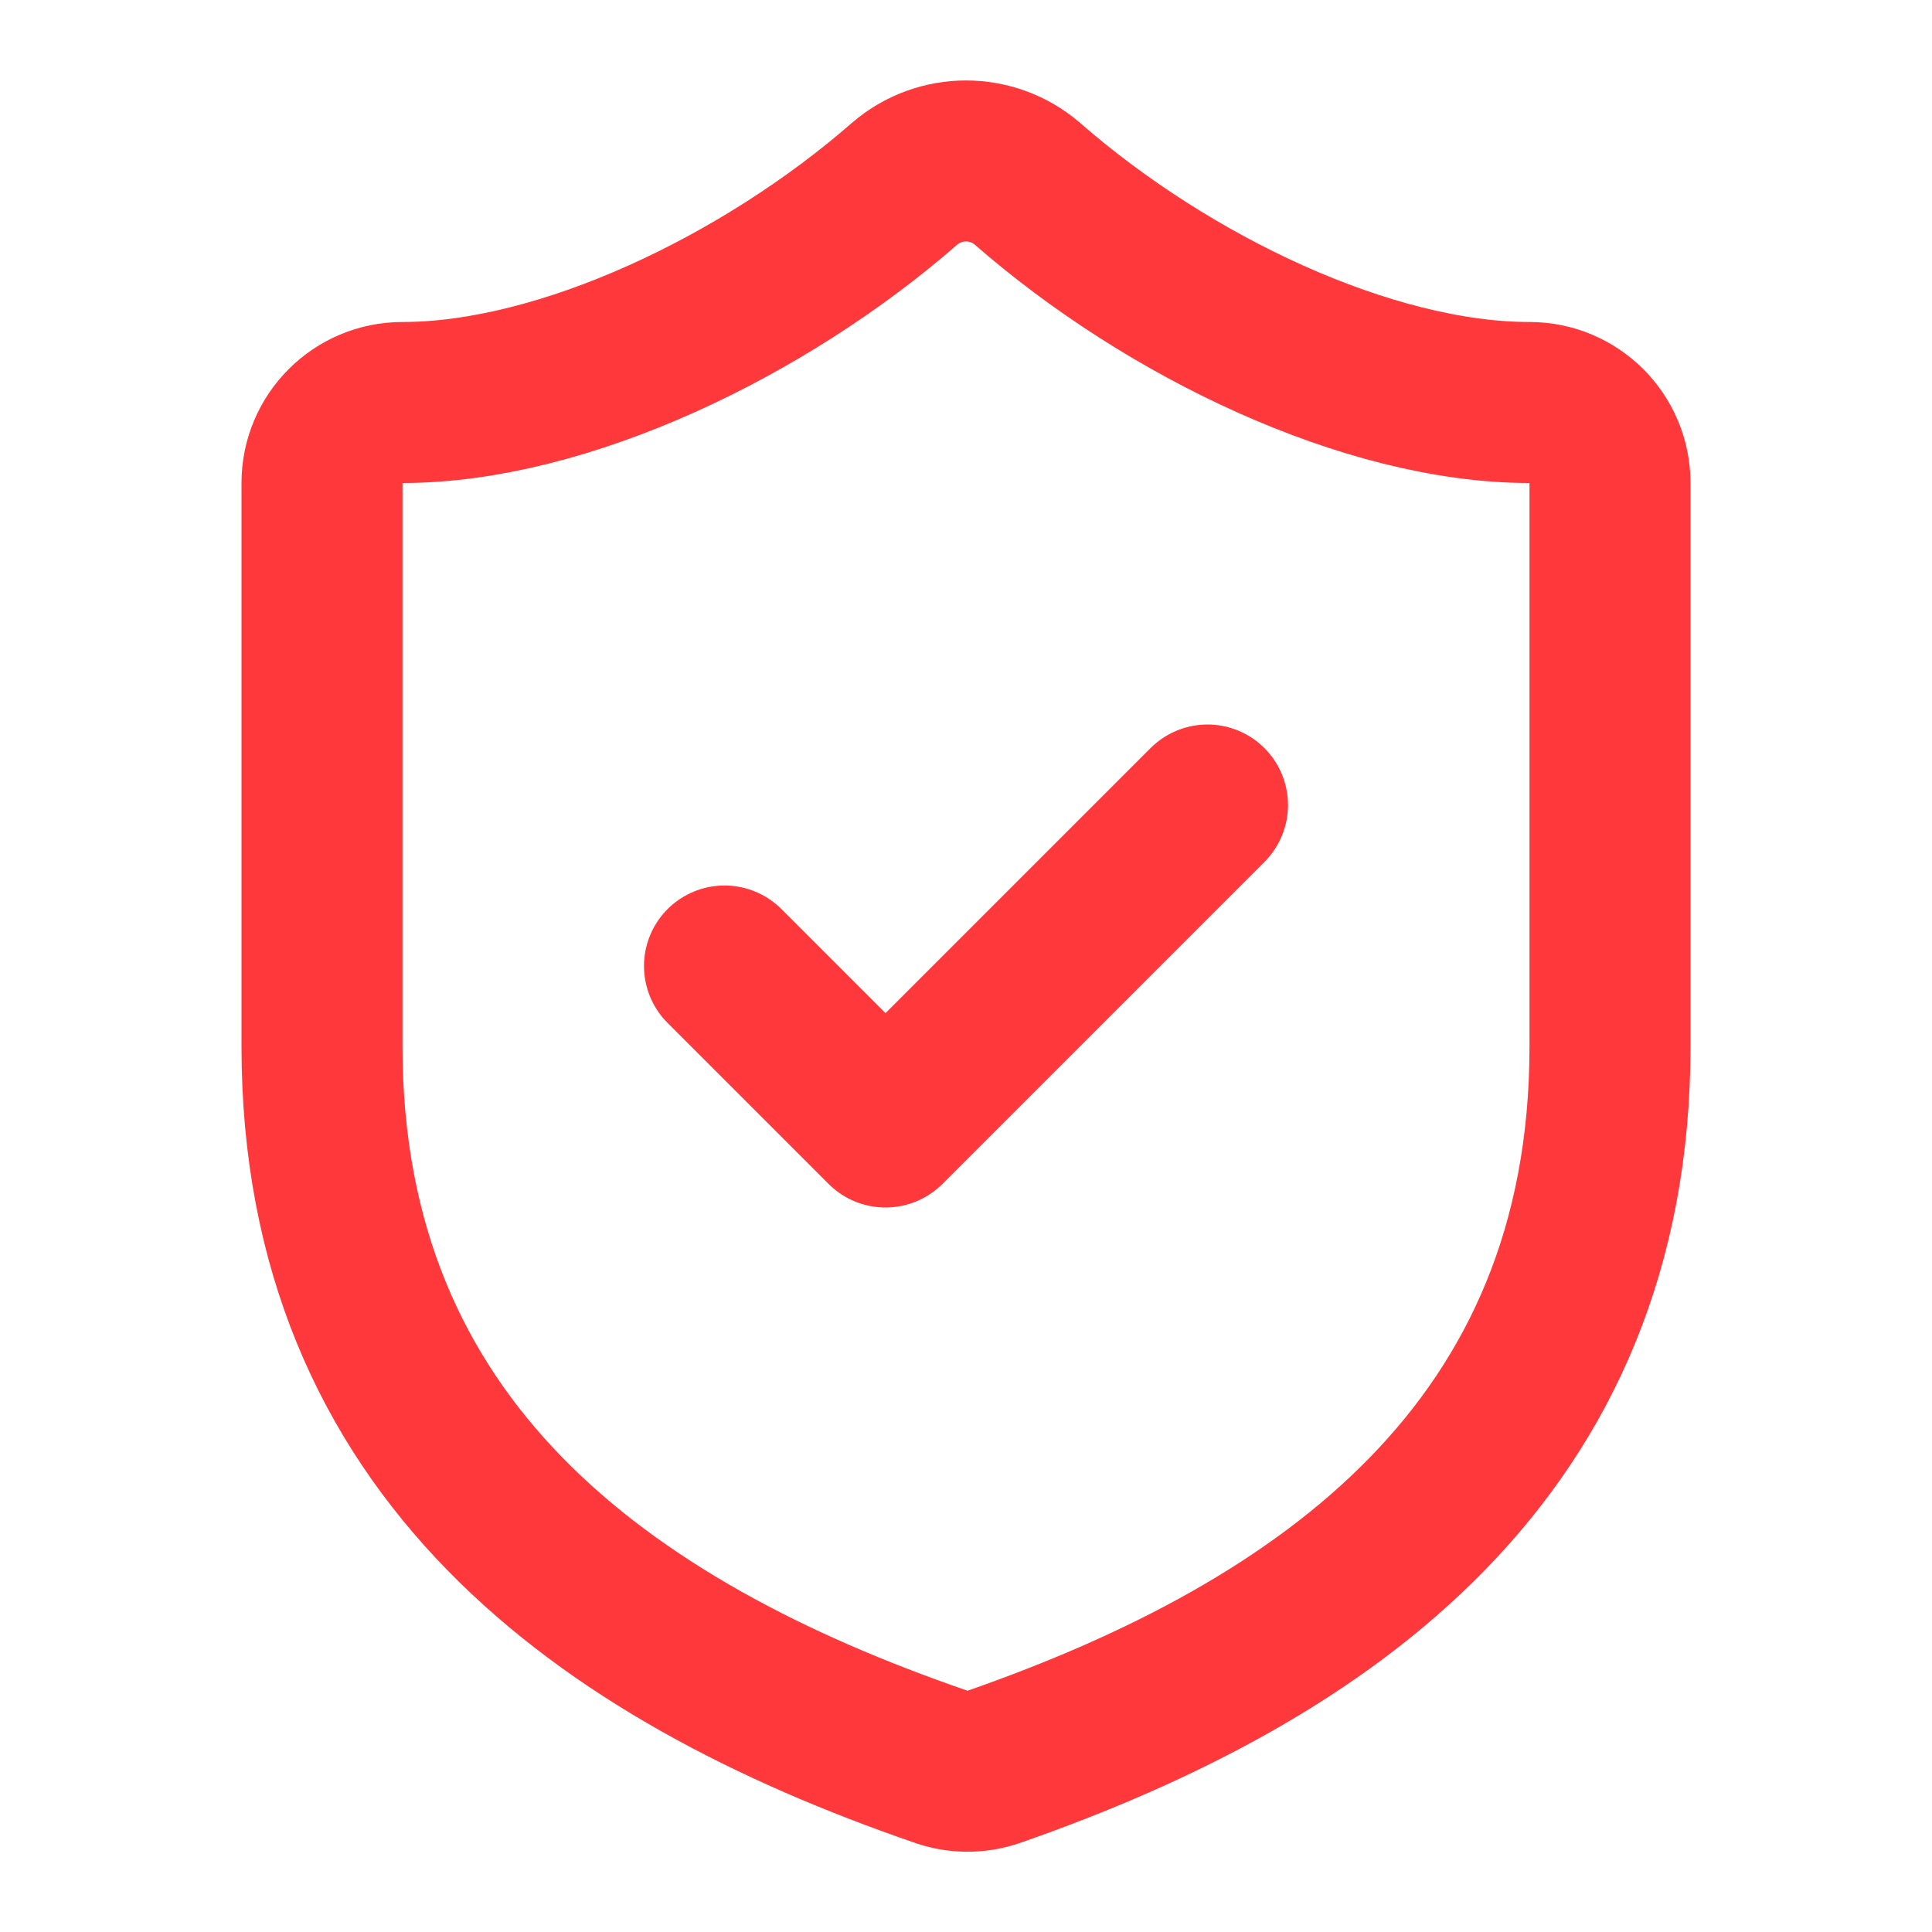
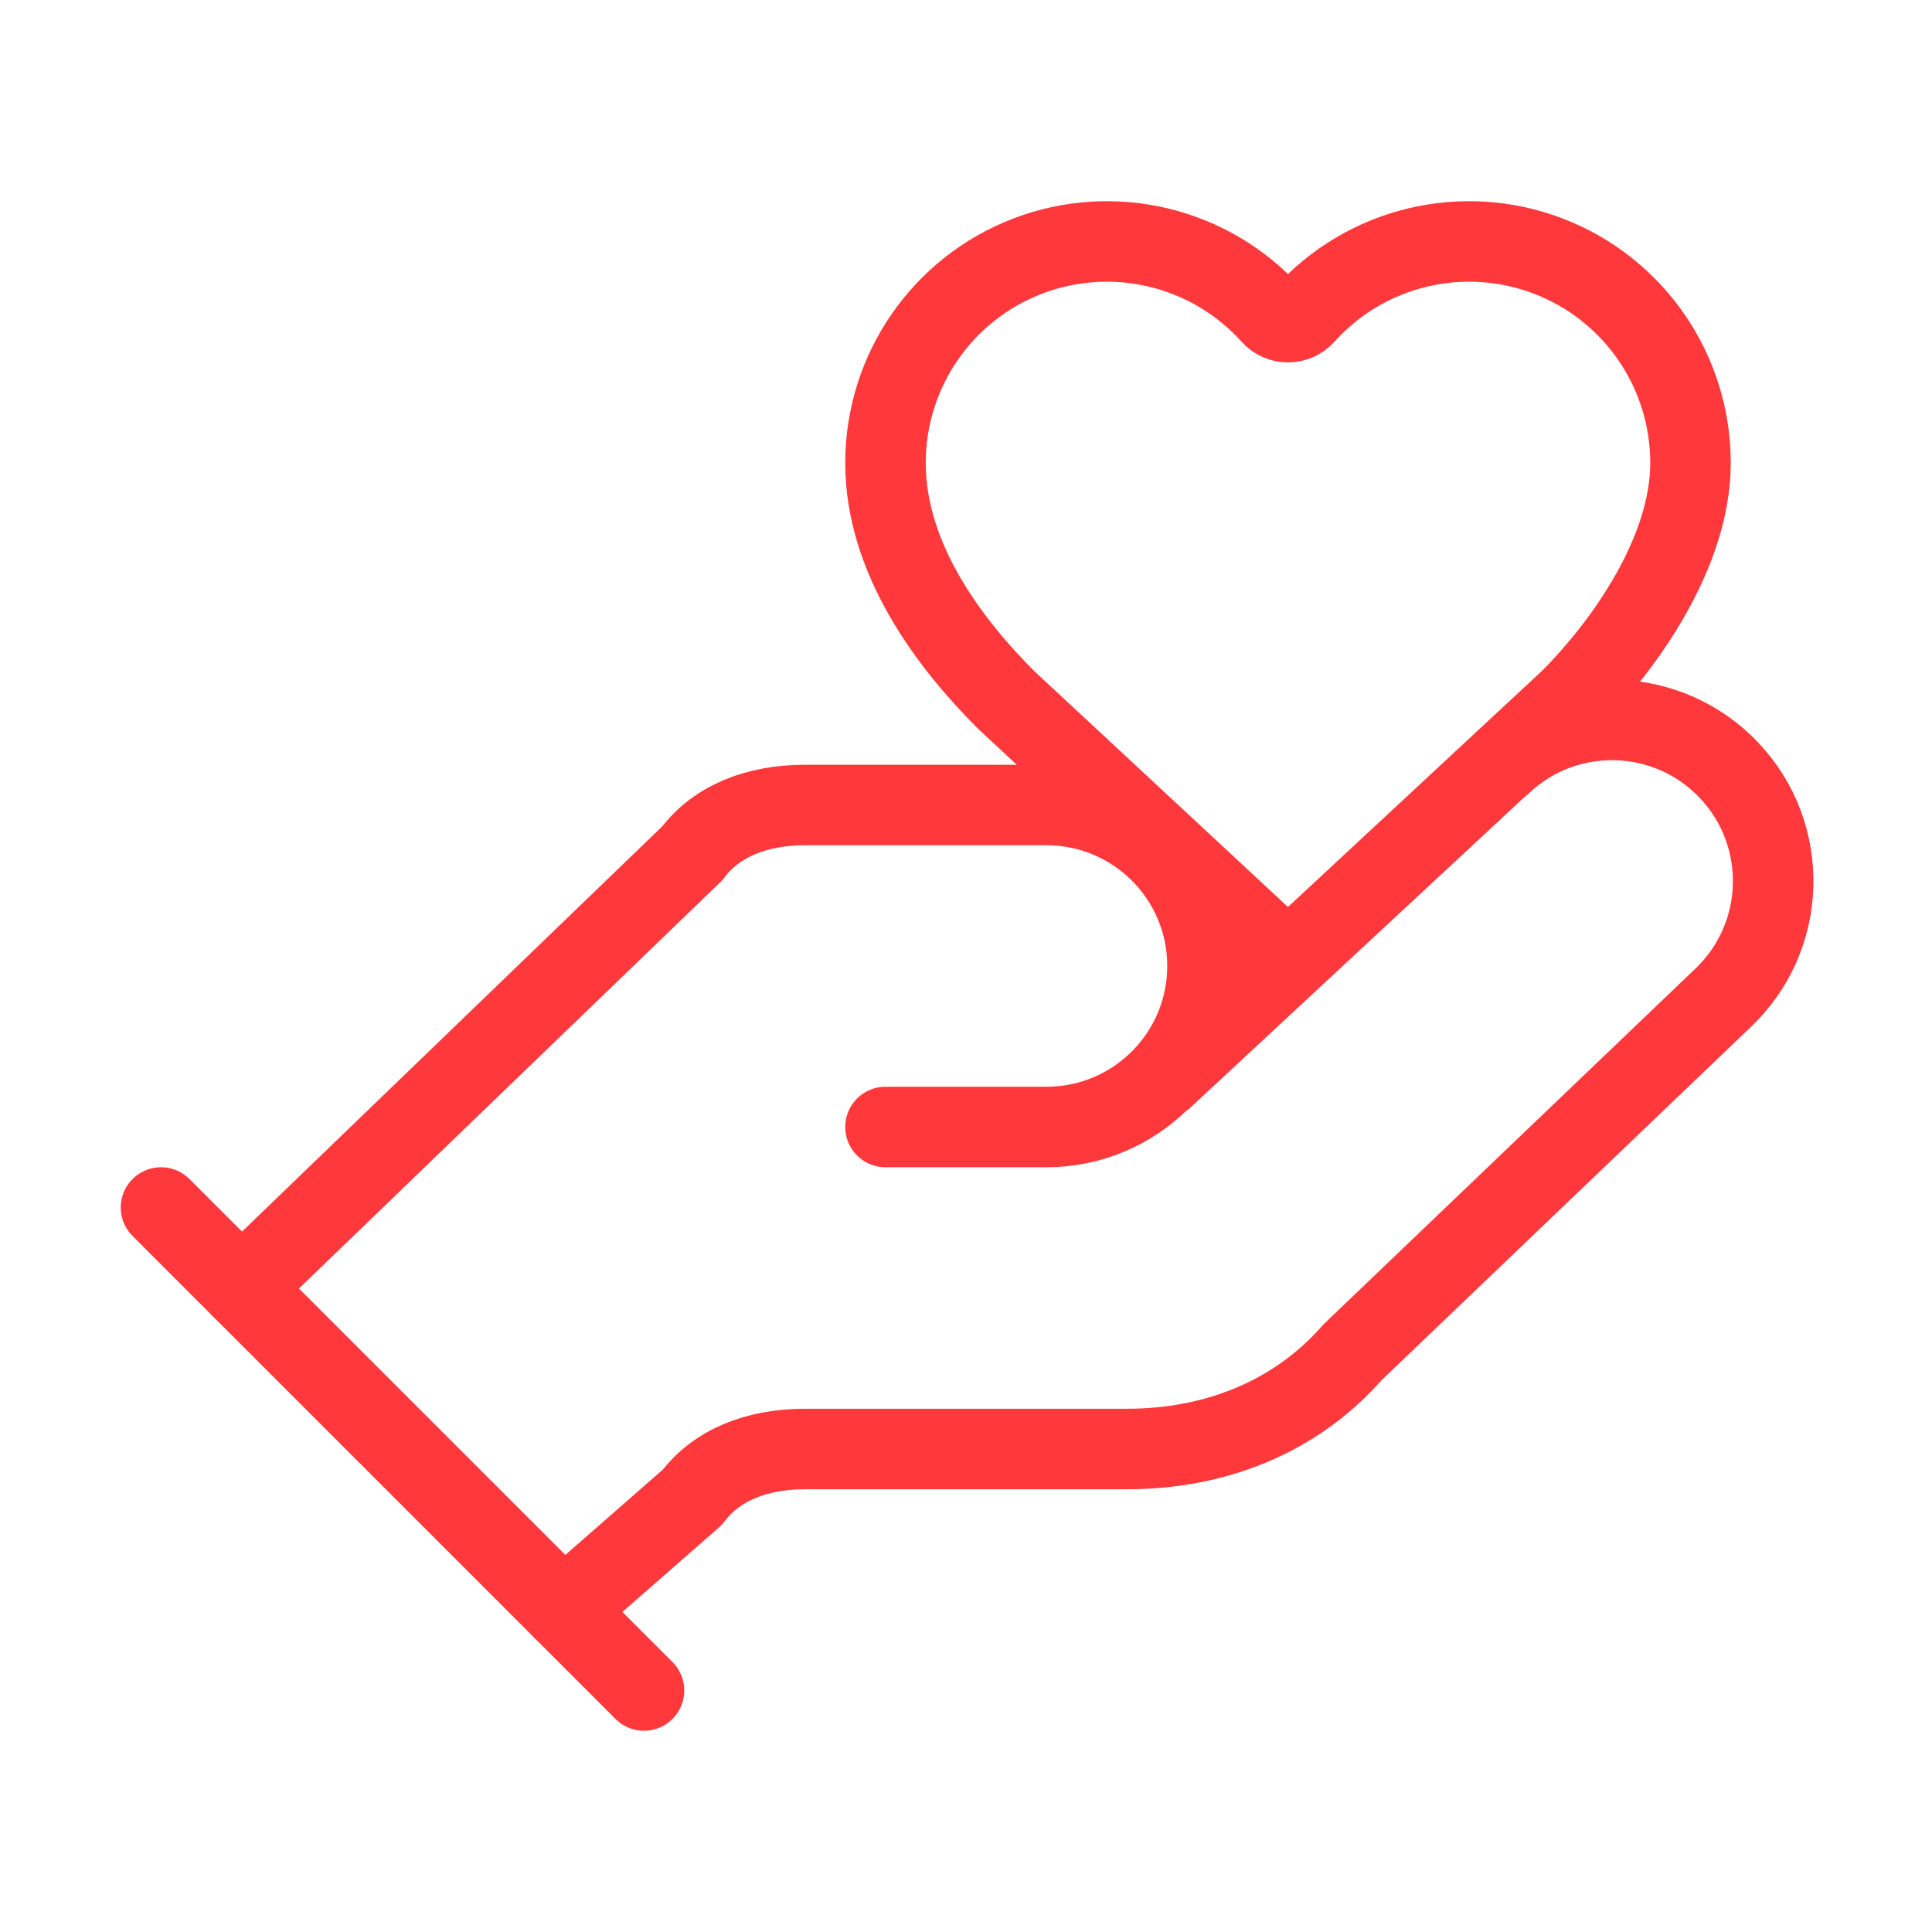
- <svg xmlns="http://www.w3.org/2000/svg" width="38" height="38" viewBox="0 0 24 24" fill="none" stroke="#FF383C" stroke-width="2" stroke-linecap="round" stroke-linejoin="round" class="lucide lucide-shield-check-icon lucide-shield-check">
-   <path d="M20 13c0 5-3.5 7.5-7.66 8.95a1 1 0 0 1-.67-.01C7.5 20.5 4 18 4 13V6a1 1 0 0 1 1-1c2 0 4.5-1.2 6.24-2.72a1.17 1.17 0 0 1 1.52 0C14.51 3.81 17 5 19 5a1 1 0 0 1 1 1z" />
-   <path d="m9 12 2 2 4-4" />
+ <svg xmlns="http://www.w3.org/2000/svg" width="38" height="38" viewBox="0 0 24 24" fill="none" stroke="#FF383C" stroke-width="1" stroke-linecap="round" stroke-linejoin="round" class="lucide lucide-hand-heart-icon lucide-hand-heart">
+   <path d="M11 14h2a2 2 0 0 0 0-4h-3c-.6 0-1.1.2-1.4.6L3 16" />
+   <path d="m14.45 13.39 5.05-4.694C20.196 8 21 6.85 21 5.75a2.75 2.75 0 0 0-4.797-1.837.276.276 0 0 1-.406 0A2.75 2.75 0 0 0 11 5.75c0 1.2.802 2.248 1.5 2.946L16 11.95" />
+   <path d="m2 15 6 6" />
+   <path d="m7 20 1.6-1.4c.3-.4.8-.6 1.4-.6h4c1.1 0 2.1-.4 2.8-1.2l4.6-4.4a1 1 0 0 0-2.75-2.91" />
</svg>
